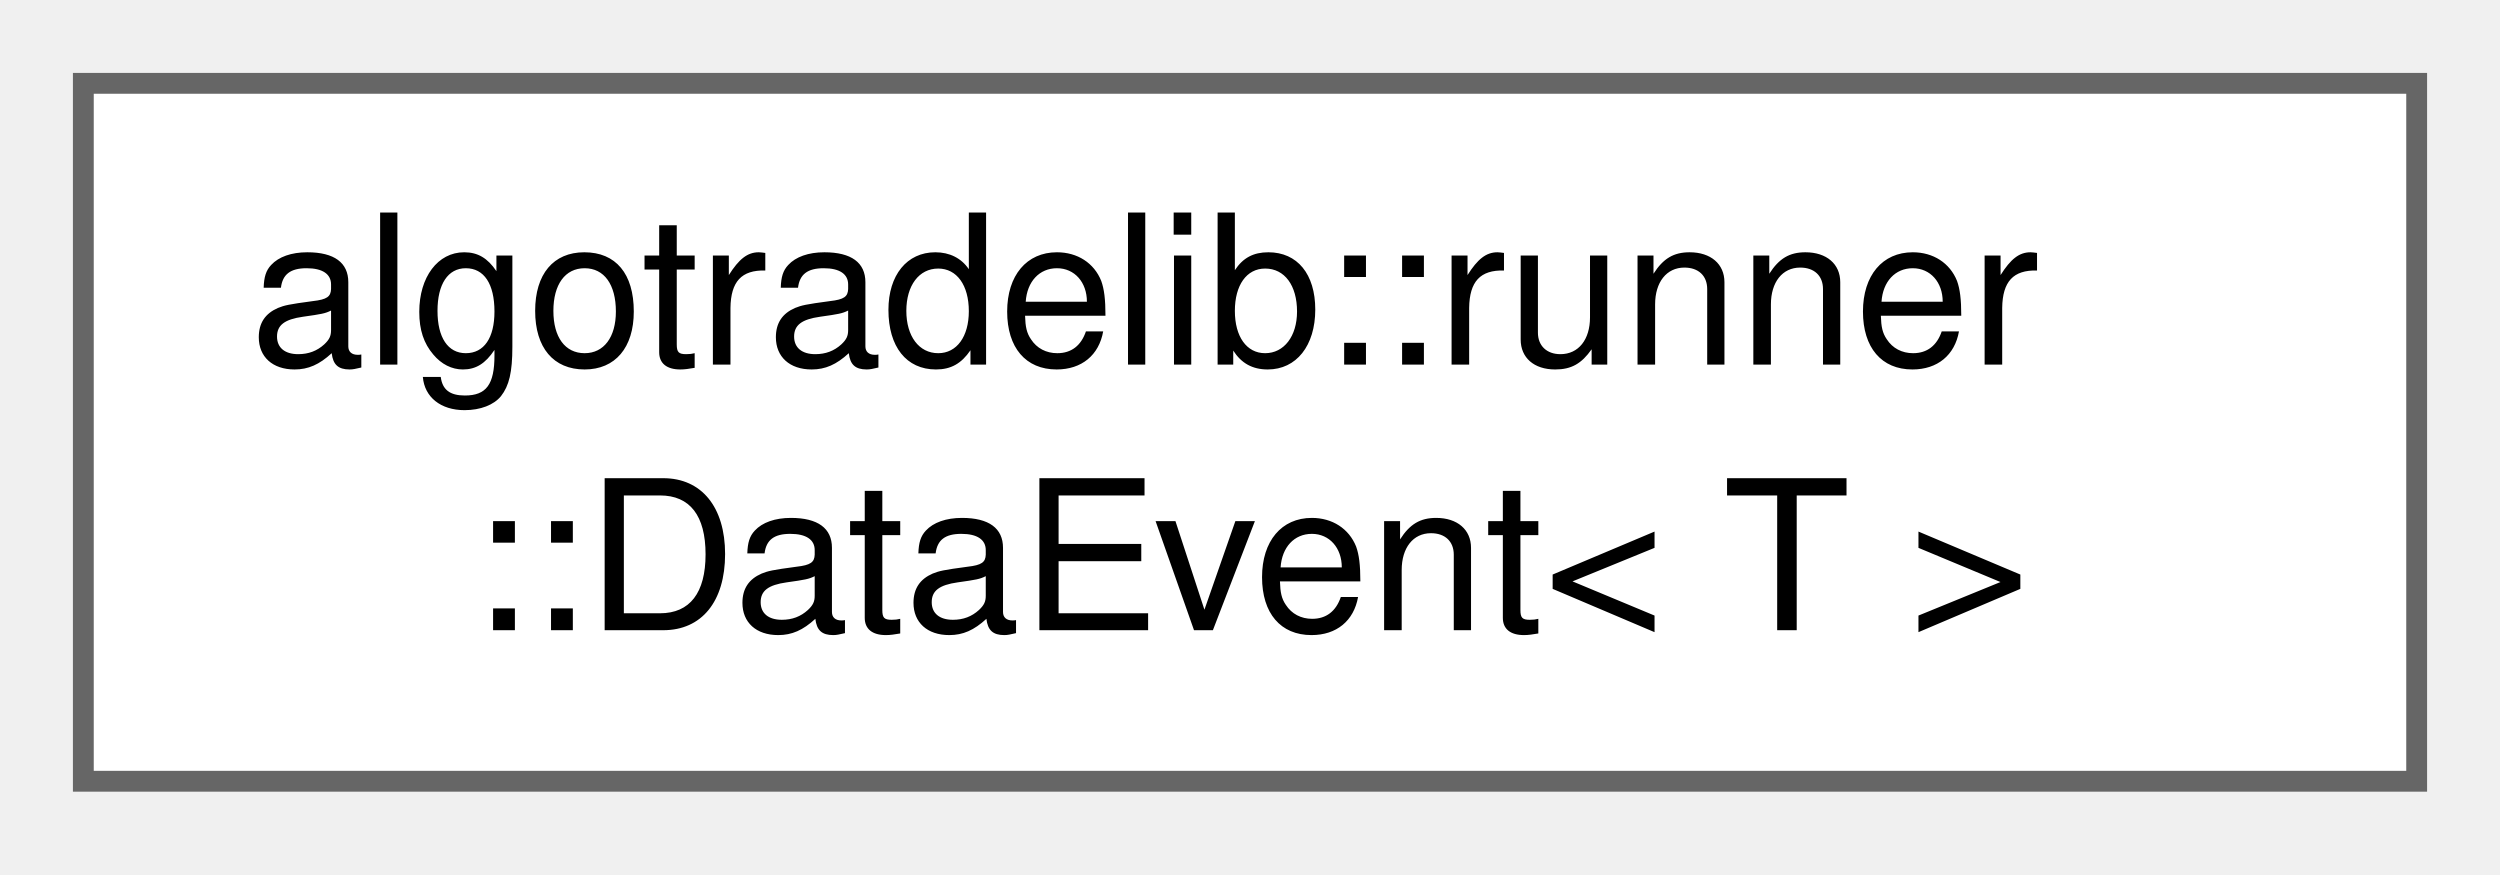
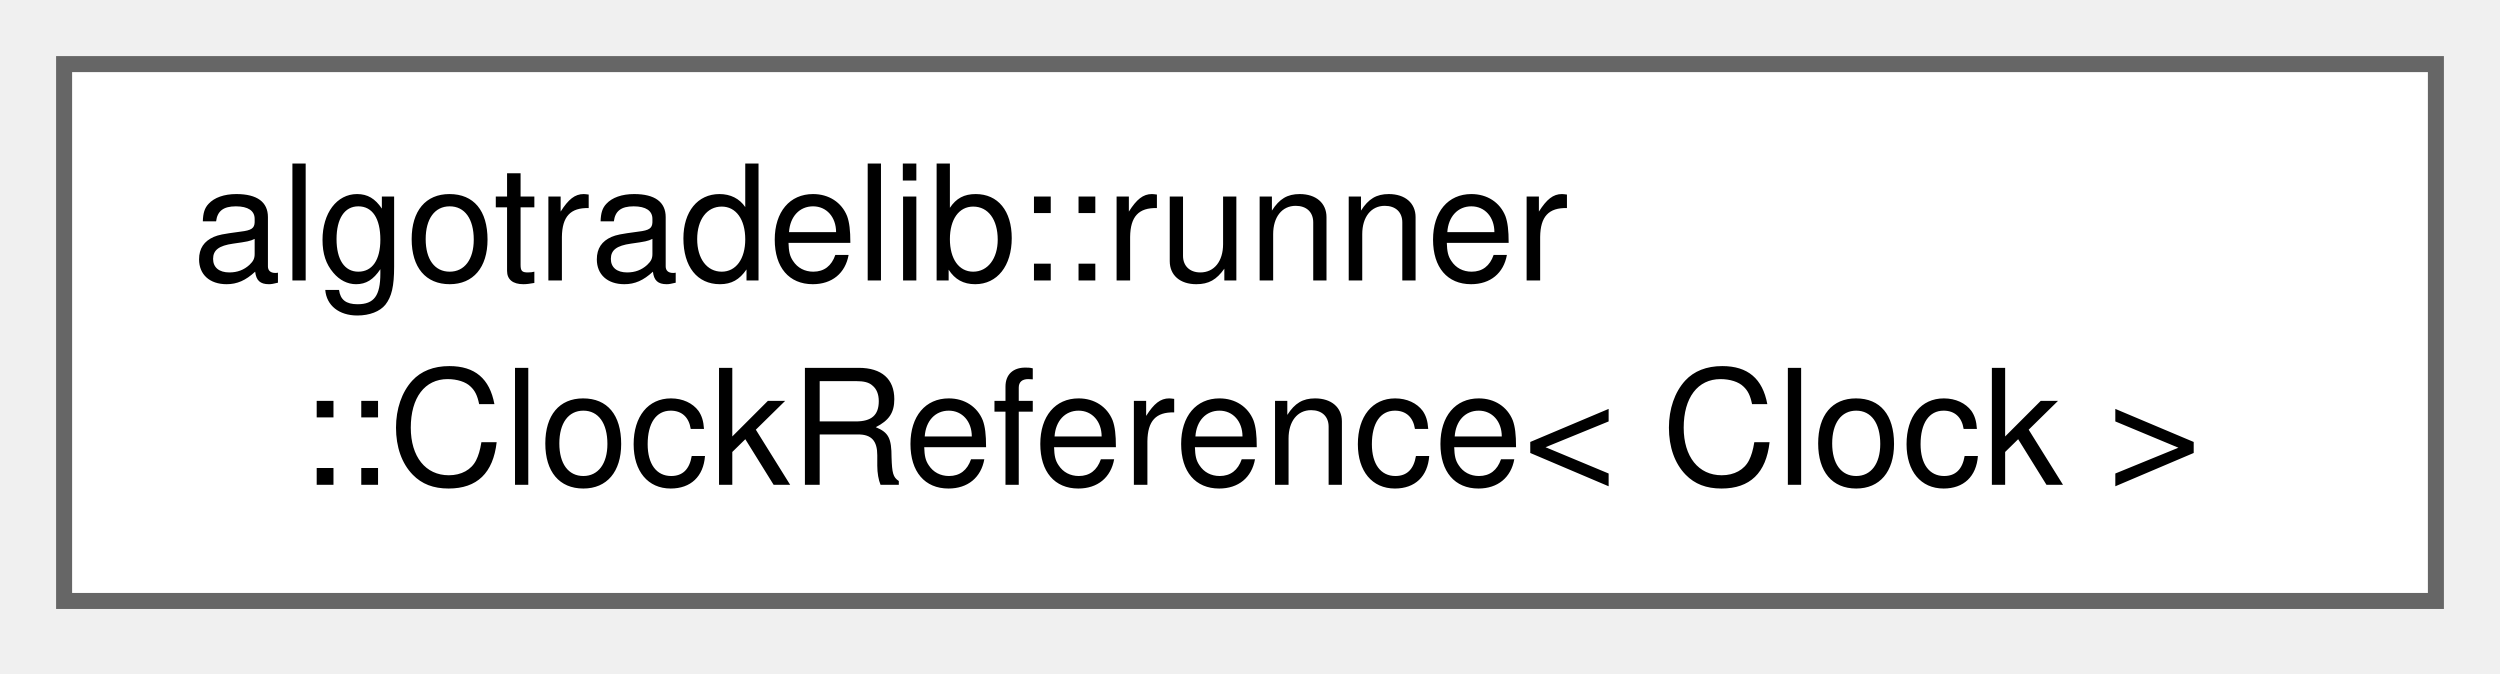
- <svg xmlns="http://www.w3.org/2000/svg" xmlns:xlink="http://www.w3.org/1999/xlink" width="120pt" height="42pt" viewBox="0.00 0.00 120.00 42.00">
+ <svg xmlns="http://www.w3.org/2000/svg" xmlns:xlink="http://www.w3.org/1999/xlink" width="156pt" height="42pt" viewBox="0.00 0.00 156.00 42.00">
  <g id="graph0" class="graph" transform="scale(1 1) rotate(0) translate(4 37.5)">
    <g id="Node000000" class="node">
      <g id="a_Node000000">
-         <a xlink:href="structalgotradelib_1_1runner_1_1DataEvent.html" target="_top" xlink:title="A record of data from outside the broker, delivered to on_data.">
-           <polygon fill="white" stroke="#666666" points="112,-33.5 0,-33.5 0,0 112,0 112,-33.5" />
+         <a xlink:href="classalgotradelib_1_1runner_1_1ClockReference.html" target="_top" xlink:title="A clock that reads another one, so that two holders (a loop and its journal) read one time.">
+           <polygon fill="white" stroke="#666666" points="148,-33.5 0,-33.5 0,0 148,0 148,-33.5" />
          <text xml:space="preserve" text-anchor="start" x="8" y="-20" font-family="Helvetica,sans-Serif" font-size="10.00">algotradelib::runner</text>
-           <text xml:space="preserve" text-anchor="middle" x="56" y="-7.25" font-family="Helvetica,sans-Serif" font-size="10.00">::DataEvent&lt; T &gt;</text>
+           <text xml:space="preserve" text-anchor="middle" x="74" y="-7.25" font-family="Helvetica,sans-Serif" font-size="10.00">::ClockReference&lt; Clock &gt;</text>
        </a>
      </g>
    </g>
  </g>
</svg>
